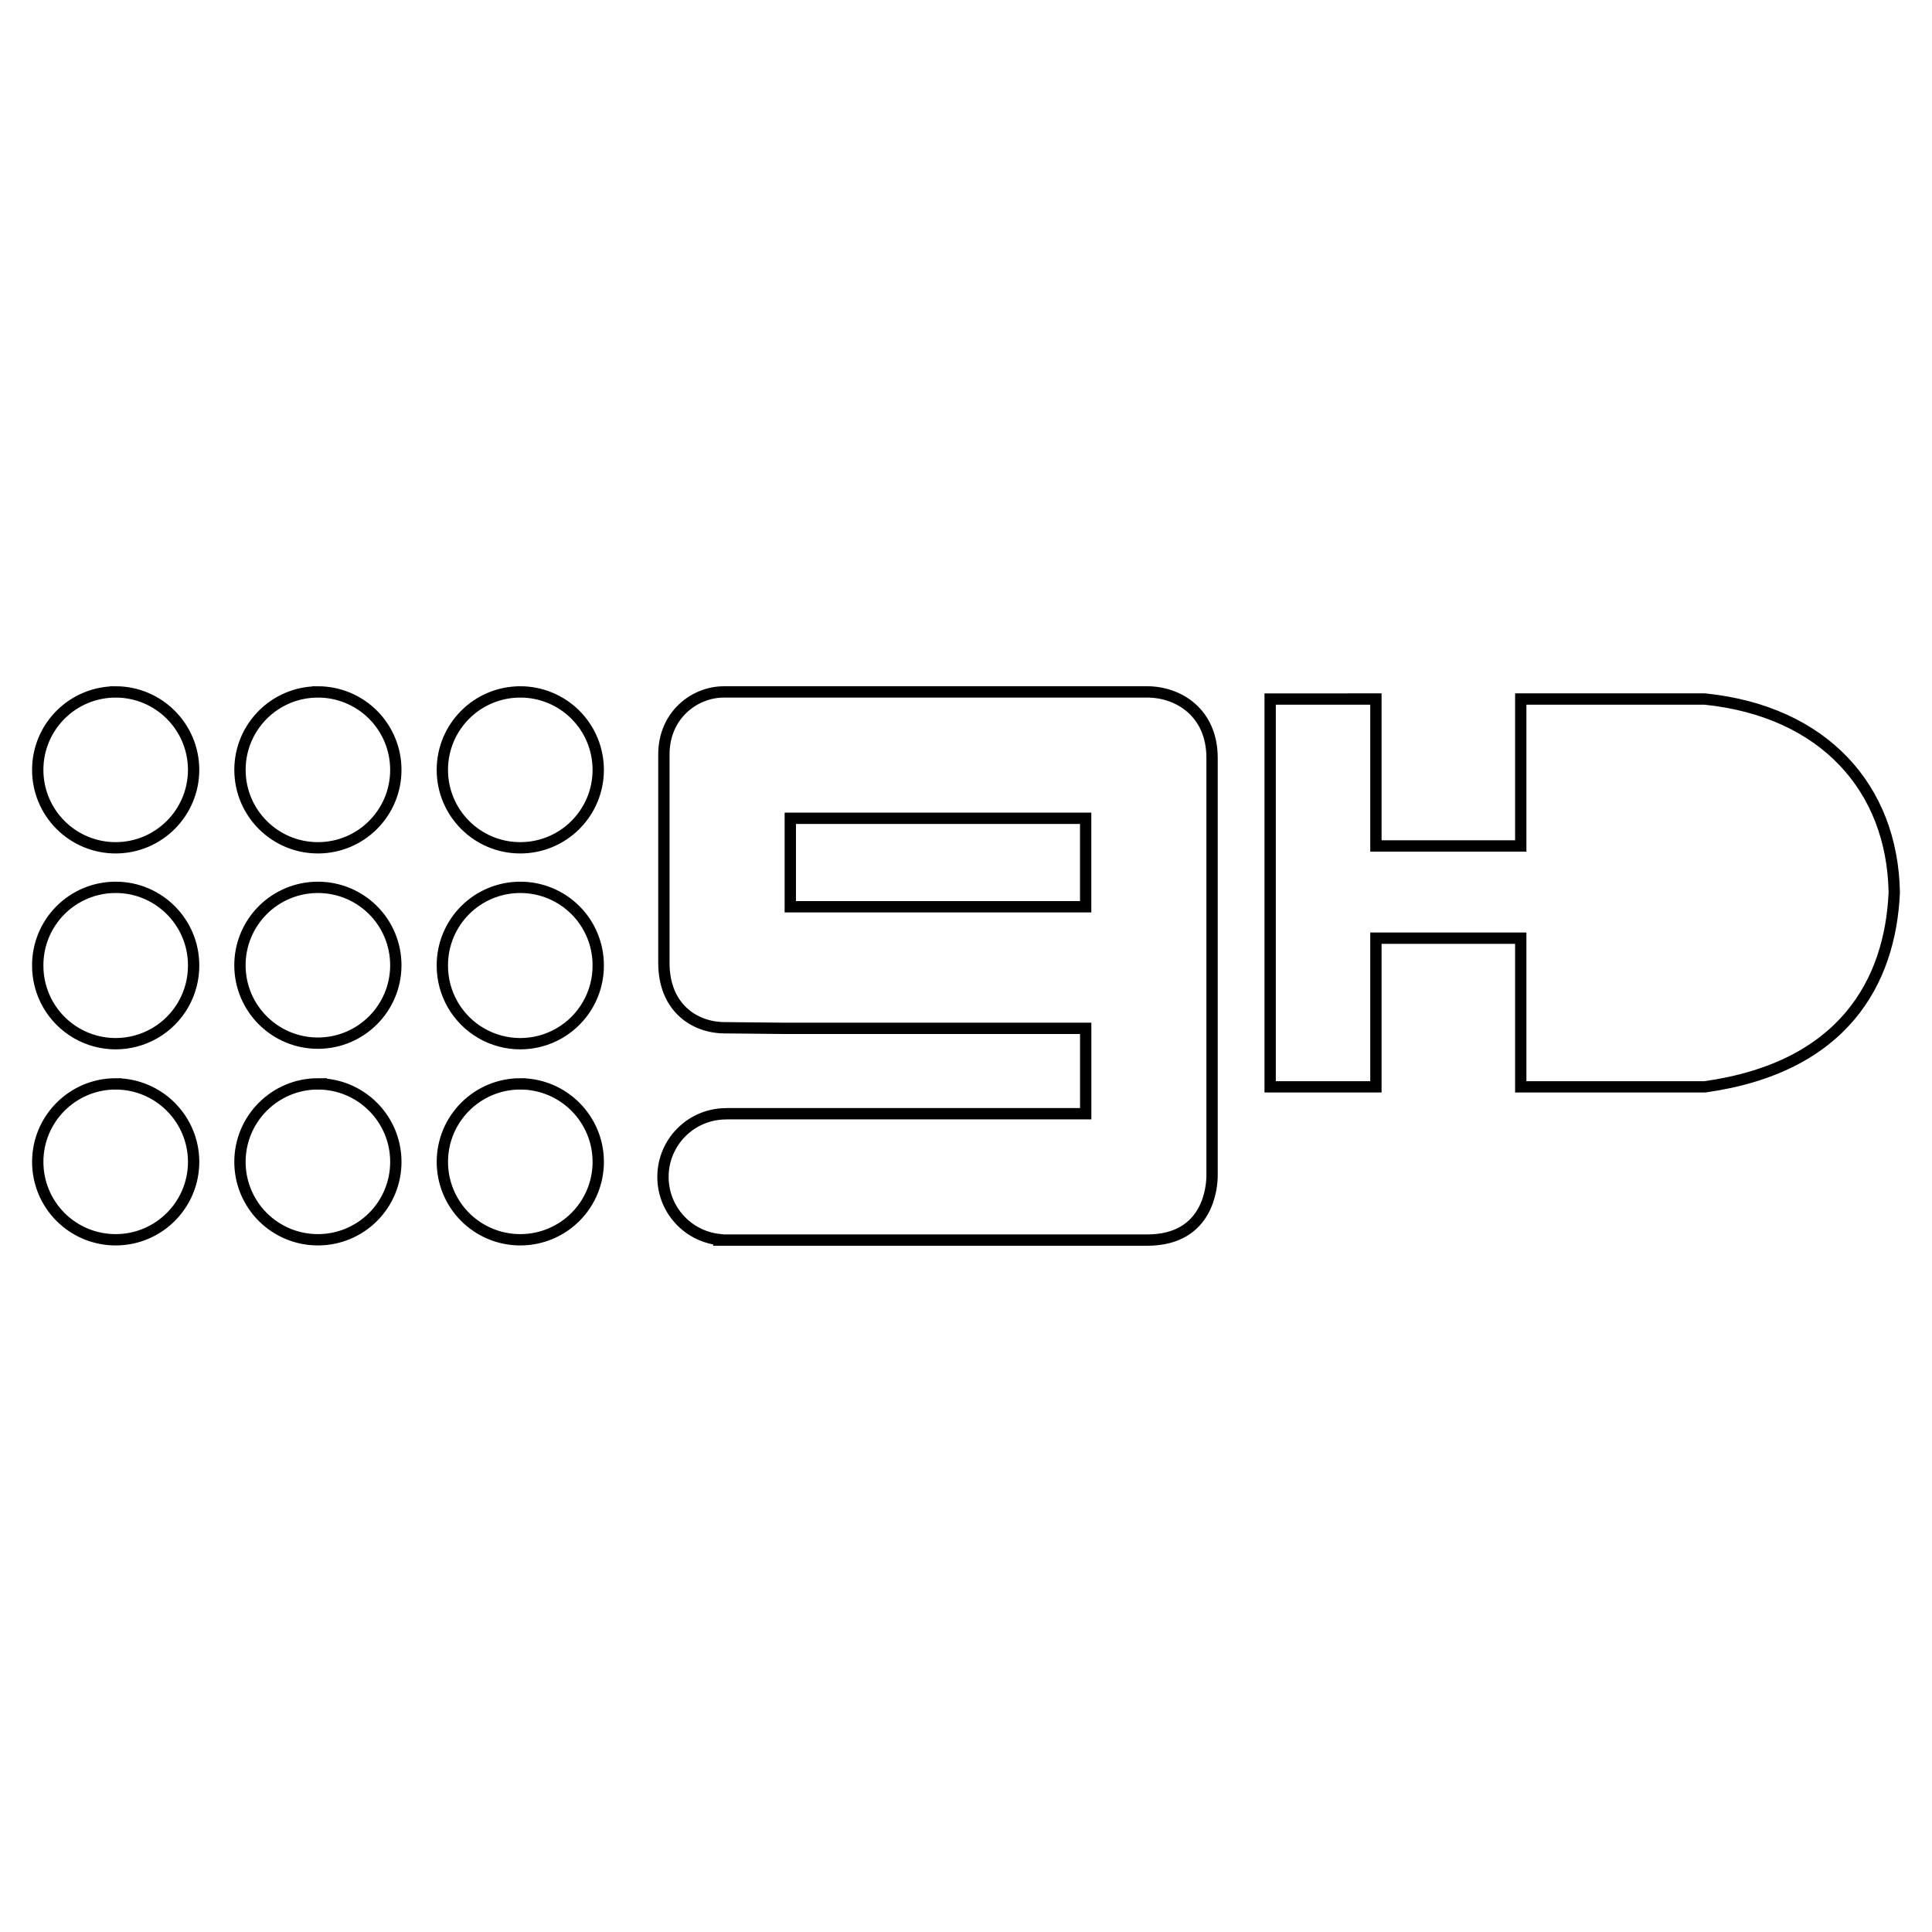
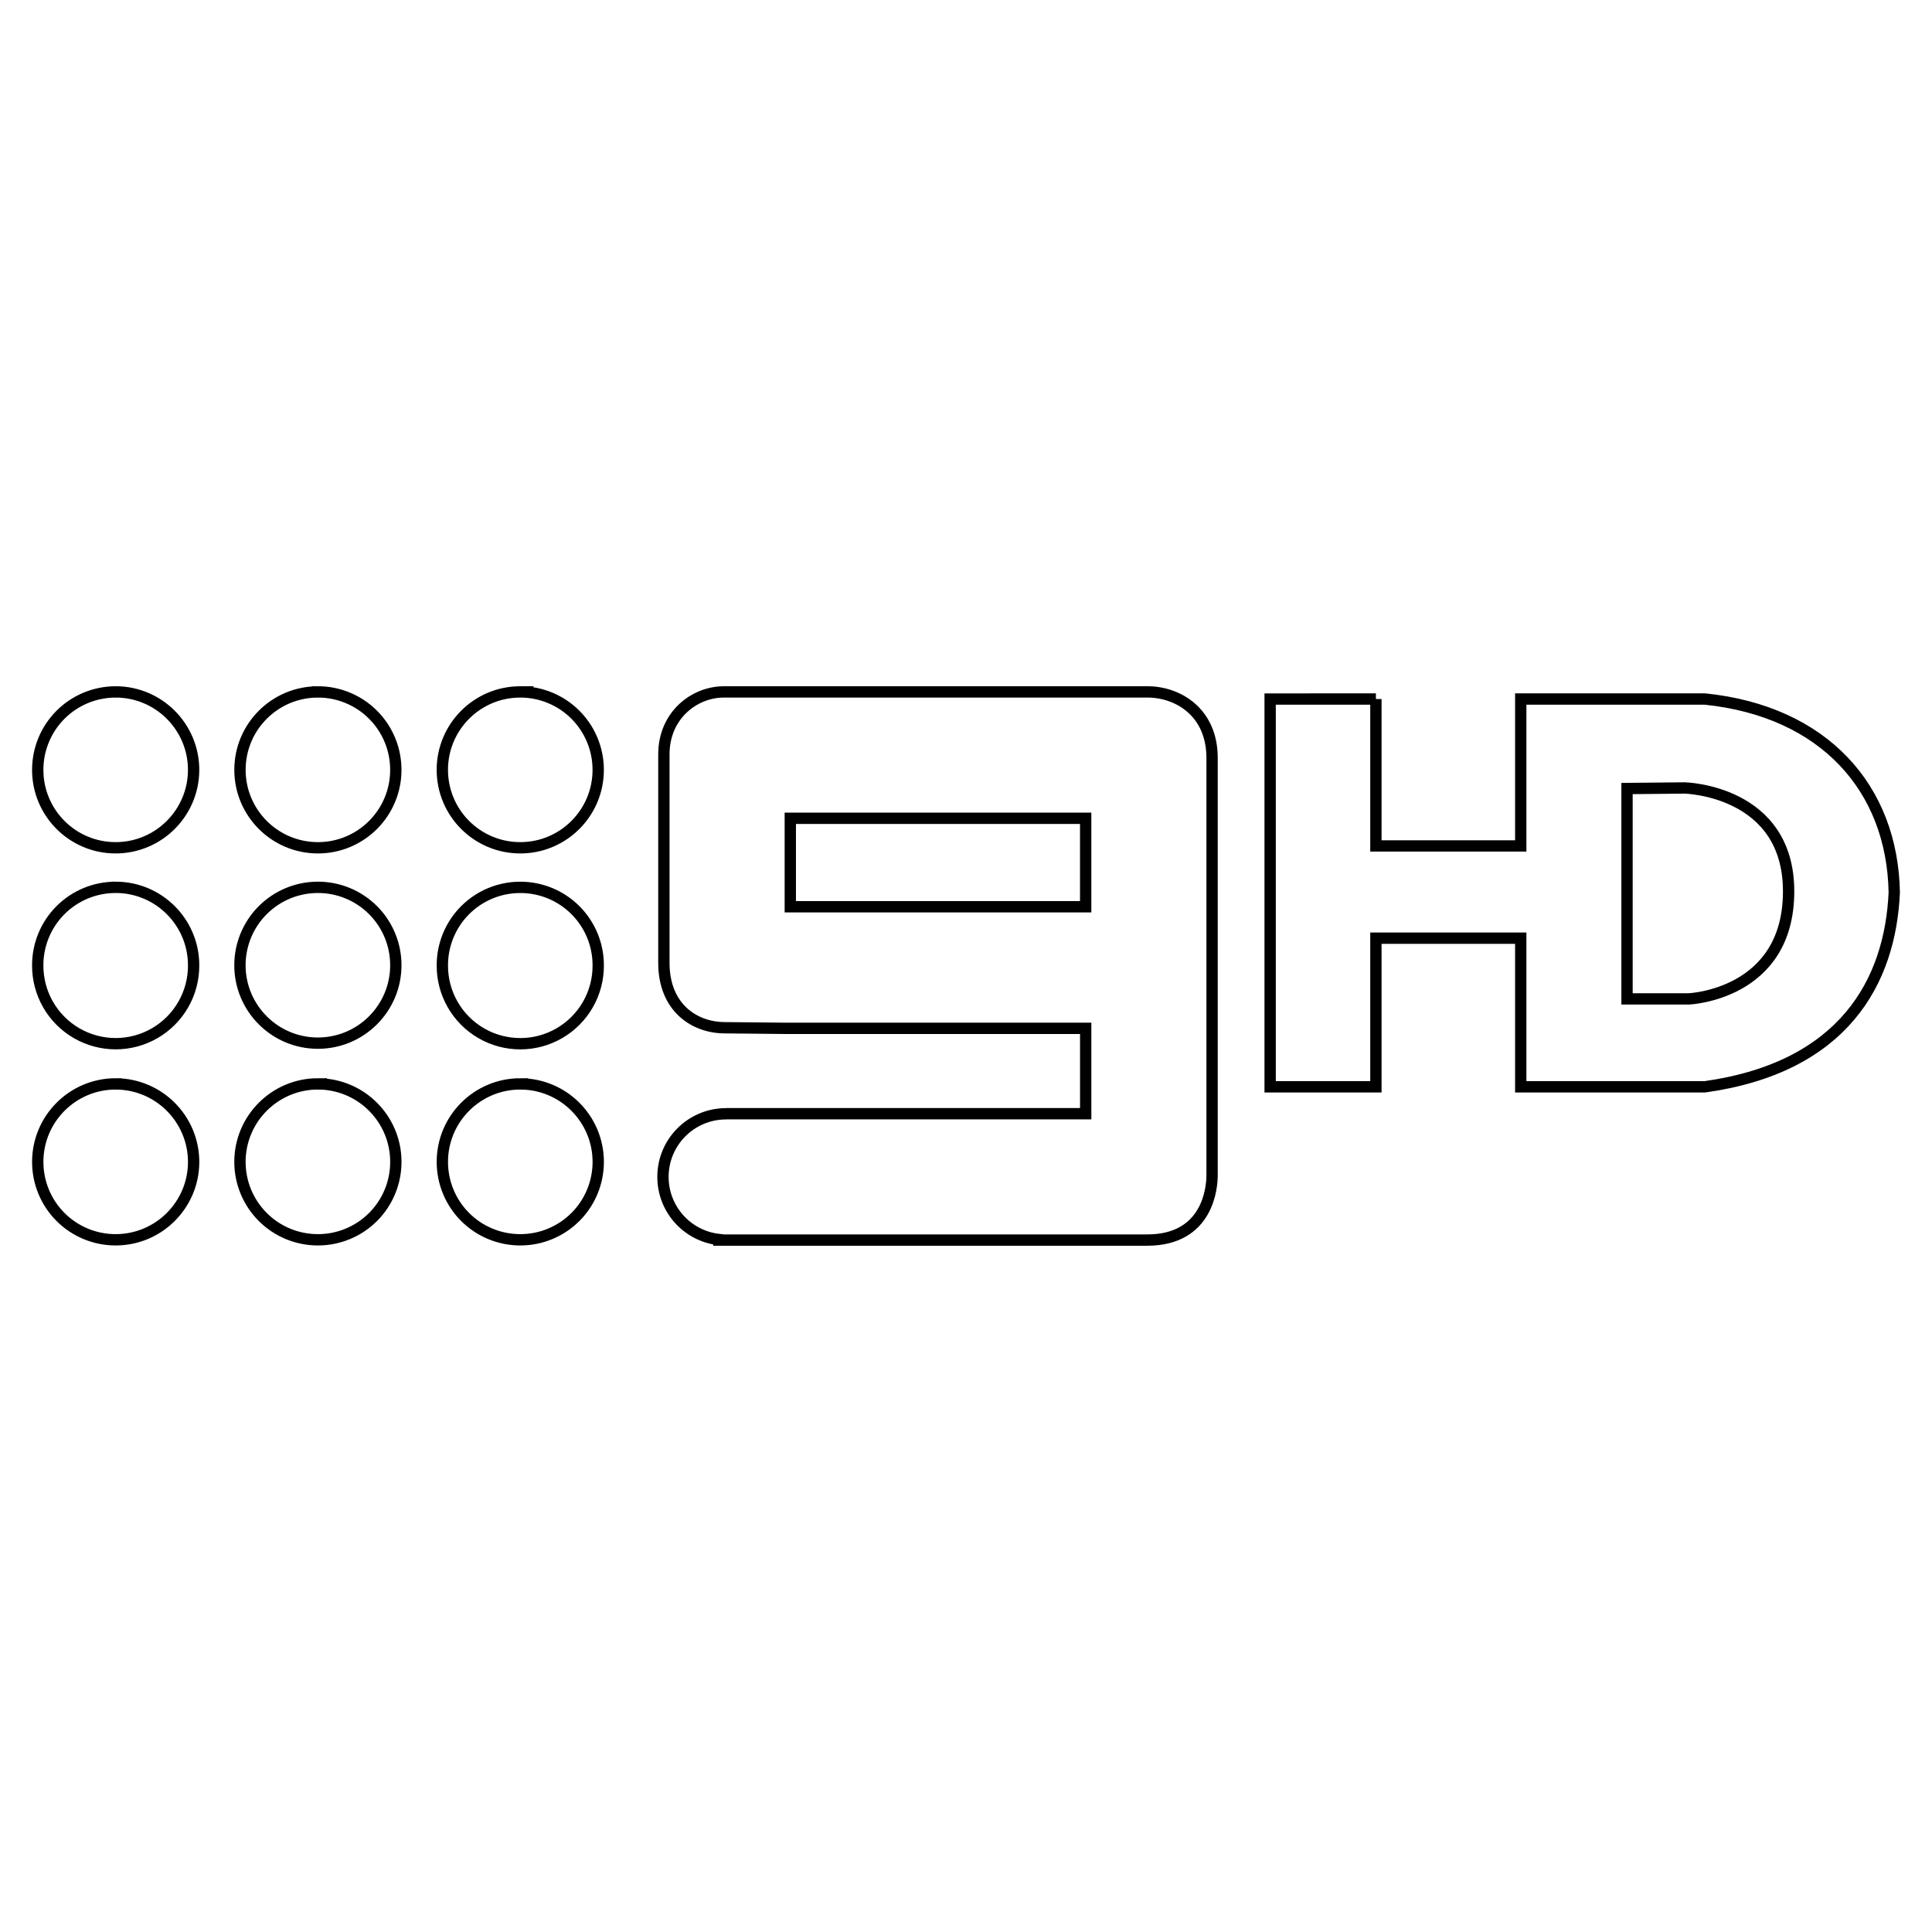
<svg xmlns="http://www.w3.org/2000/svg" height="512" width="512">
-   <path fill-opacity="0" stroke="#000" stroke-width="3" d="M30.652 183.367A20.639 20.639 0 0010 204.027a20.639 20.639 0 0020.652 20.648 20.68 20.68 0 0020.66-20.648 20.68 20.68 0 00-20.66-20.664zm53.598 0a20.654 20.654 0 100 41.308 20.639 20.639 0 0020.648-20.648 20.639 20.639 0 00-20.648-20.664zm53.62 0a20.643 20.643 0 00-20.643 20.66 20.647 20.647 0 0020.647 20.648 20.651 20.651 0 0020.664-20.648 20.647 20.647 0 00-20.664-20.664zm53.953 0c-7.797 0-15.886 6.176-15.886 16.545v55.258c0 11.88 8.127 17.195 16.157 17.195l15.949.159h79.679v22.623h-95.148c-.117 0-.217.021-.338.021a16.72 16.72 0 00-16.54 16.732 16.699 16.699 0 0014.805 16.595v.142h113.527c16.345 0 17.183-14.318 17.183-17.183V200.867c0-12.025-8.91-17.504-17.183-17.504zm17.612 33.494h78.278v23.437h-78.278zM30.647 235.157A20.622 20.622 0 0010 255.792a20.656 20.656 0 1041.311 0 20.664 20.664 0 00-20.655-20.64zm53.603 0a20.639 20.639 0 00-20.664 20.635 20.656 20.656 0 1041.312 0 20.626 20.626 0 00-20.648-20.635zm53.62 0a20.626 20.626 0 00-20.643 20.635 20.656 20.656 0 1041.311 0 20.63 20.63 0 00-20.668-20.635zm-107.214 52.08a20.668 20.668 0 00-20.652 20.677 20.626 20.626 0 0020.652 20.64 20.668 20.668 0 0020.66-20.64 20.71 20.71 0 00-20.66-20.676zm53.598 0a20.68 20.68 0 00-20.664 20.677 20.639 20.639 0 0020.664 20.64 20.63 20.63 0 0020.648-20.64 20.672 20.672 0 00-20.648-20.676zm53.62 0a20.672 20.672 0 00-20.643 20.677 20.63 20.63 0 0020.643 20.64 20.639 20.639 0 0020.668-20.64 20.68 20.68 0 00-20.668-20.676zm198.73-101.98v102.765h28.028v-39.39h38.384v39.39h48.804c36.72-5.158 49.13-27.786 50.18-51.519-.5-27.697-18.709-48.02-50.18-51.25h-48.804v38.934h-38.384v-38.935z" />
+   <path fill-opacity="0" stroke="#000" stroke-width="3" d="m304.03 183.36-112.21.004c-7.797 0-15.885 6.176-15.885 16.545v55.258c0 11.88 8.126 17.195 16.156 17.195l15.949.158h79.68v22.623h-95.148c-.117 0-.217.022-.338.022a16.72 16.72 0 0 0-16.54 16.732A16.7 16.7 0 0 0 190.5 328.49v.142h113.53c16.345 0 17.184-14.319 17.184-17.184V200.86c0-12.025-8.91-17.504-17.184-17.504zm-94.592 33.498h78.277v23.438h-78.277zM137.87 183.36l-.004.004a20.643 20.643 0 0 0-20.643 20.66 20.647 20.647 0 0 0 20.646 20.648 20.65 20.65 0 0 0 20.664-20.648 20.647 20.647 0 0 0-20.664-20.664zM137.87 287.24a20.67 20.67 0 0 0-20.643 20.678 20.63 20.63 0 0 0 20.643 20.641 20.64 20.64 0 0 0 20.67-20.641 20.68 20.68 0 0 0-20.67-20.676zM84.254 287.24a20.68 20.68 0 0 0-20.664 20.678 20.64 20.64 0 0 0 20.664 20.641 20.63 20.63 0 0 0 20.648-20.641 20.67 20.67 0 0 0-20.648-20.676zM30.656 287.24a20.67 20.67 0 0 0-20.652 20.678 20.626 20.626 0 0 0 20.652 20.641 20.67 20.67 0 0 0 20.66-20.641 20.71 20.71 0 0 0-20.66-20.676zM137.87 235.16a20.626 20.626 0 0 0-20.643 20.637 20.656 20.656 0 1 0 41.311 0 20.63 20.63 0 0 0-20.668-20.637M30.656 235.15l-.01.004A20.62 20.62 0 0 0 10 255.79a20.656 20.656 0 1 0 41.311 0 20.664 20.664 0 0 0-20.654-20.641zm53.594.004a20.64 20.64 0 0 0-20.664 20.637 20.656 20.656 0 0 0 41.313 0 20.626 20.626 0 0 0-20.648-20.637zM364.63 185.25l-28.029.006v102.76h28.029v-39.39h38.383v39.39h48.805c36.72-5.158 49.13-27.785 50.18-51.518-.5-27.697-18.709-48.02-50.18-51.25h-48.805v38.934H364.63v-38.936zm81.811 23.566s27.561.594 27.561 27.406c0 27.447-26.471 28.496-26.471 28.496h-16.352V208.97zM30.652 183.36v.004A20.64 20.64 0 0 0 10 204.024a20.64 20.64 0 0 0 20.652 20.648 20.68 20.68 0 0 0 20.66-20.648 20.68 20.68 0 0 0-20.66-20.664m53.598 0v.004a20.654 20.654 0 1 0 0 41.309 20.64 20.64 0 0 0 20.648-20.648A20.64 20.64 0 0 0 84.25 183.36z" />
</svg>
